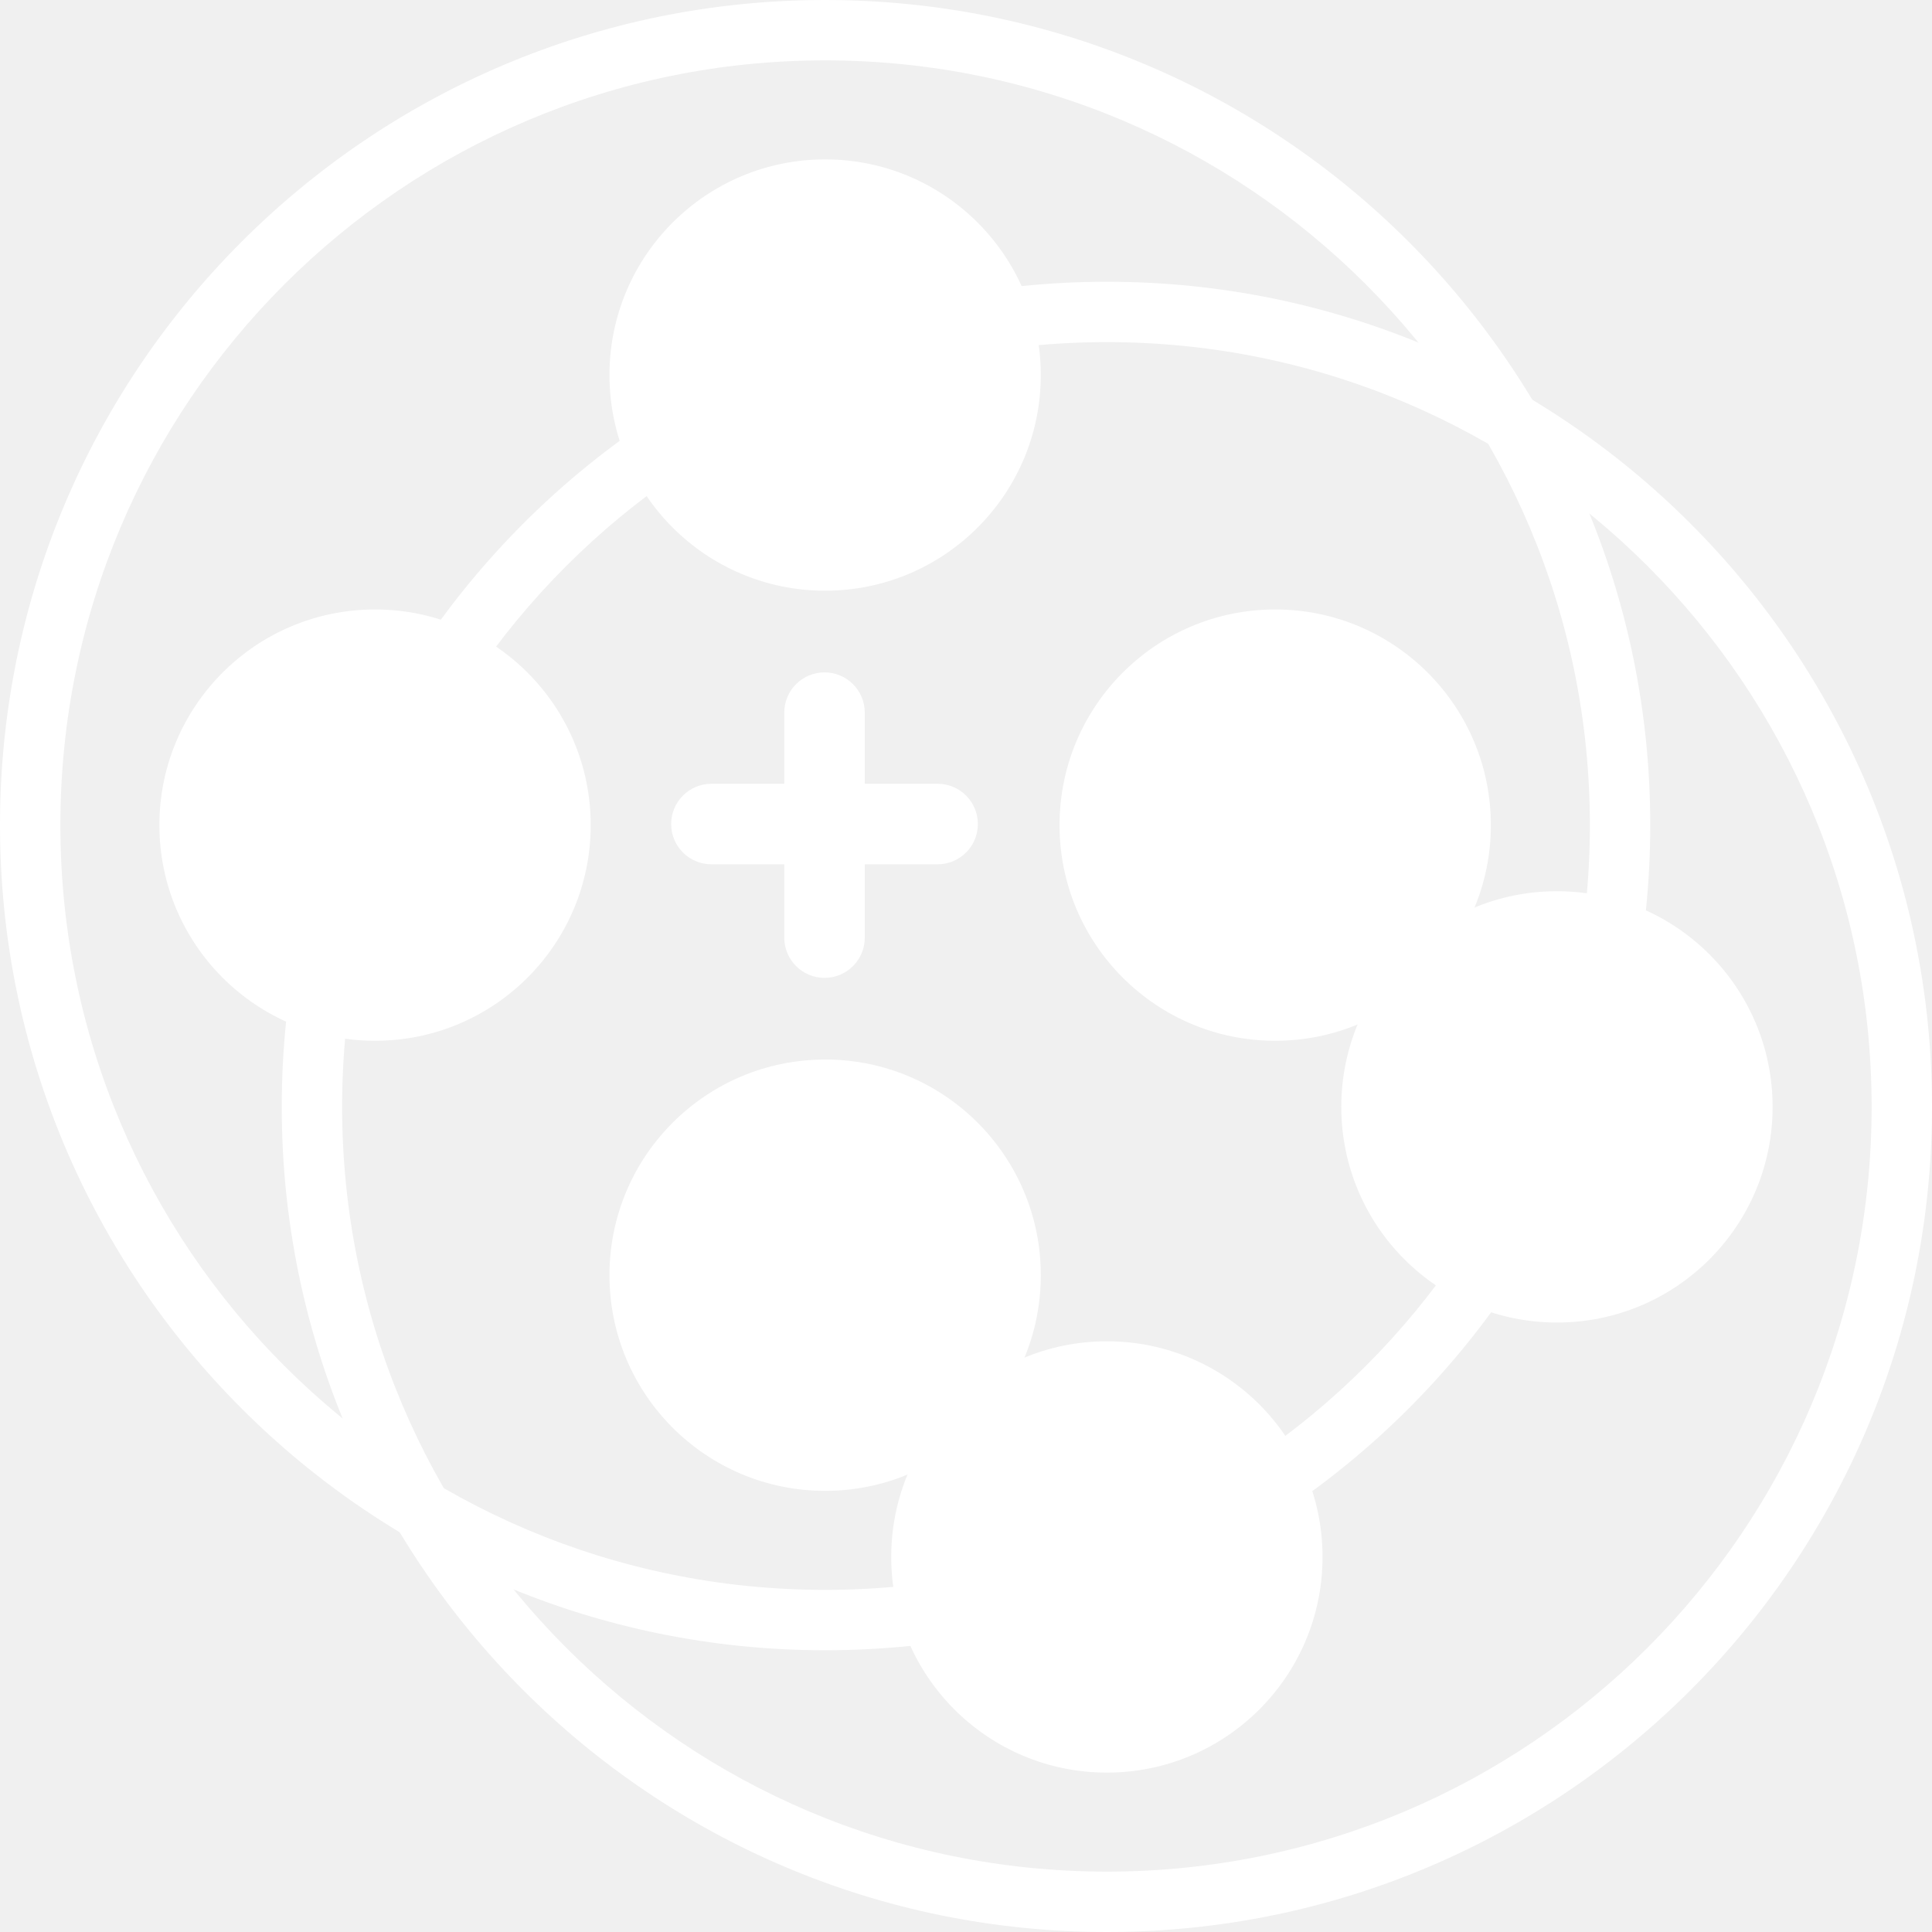
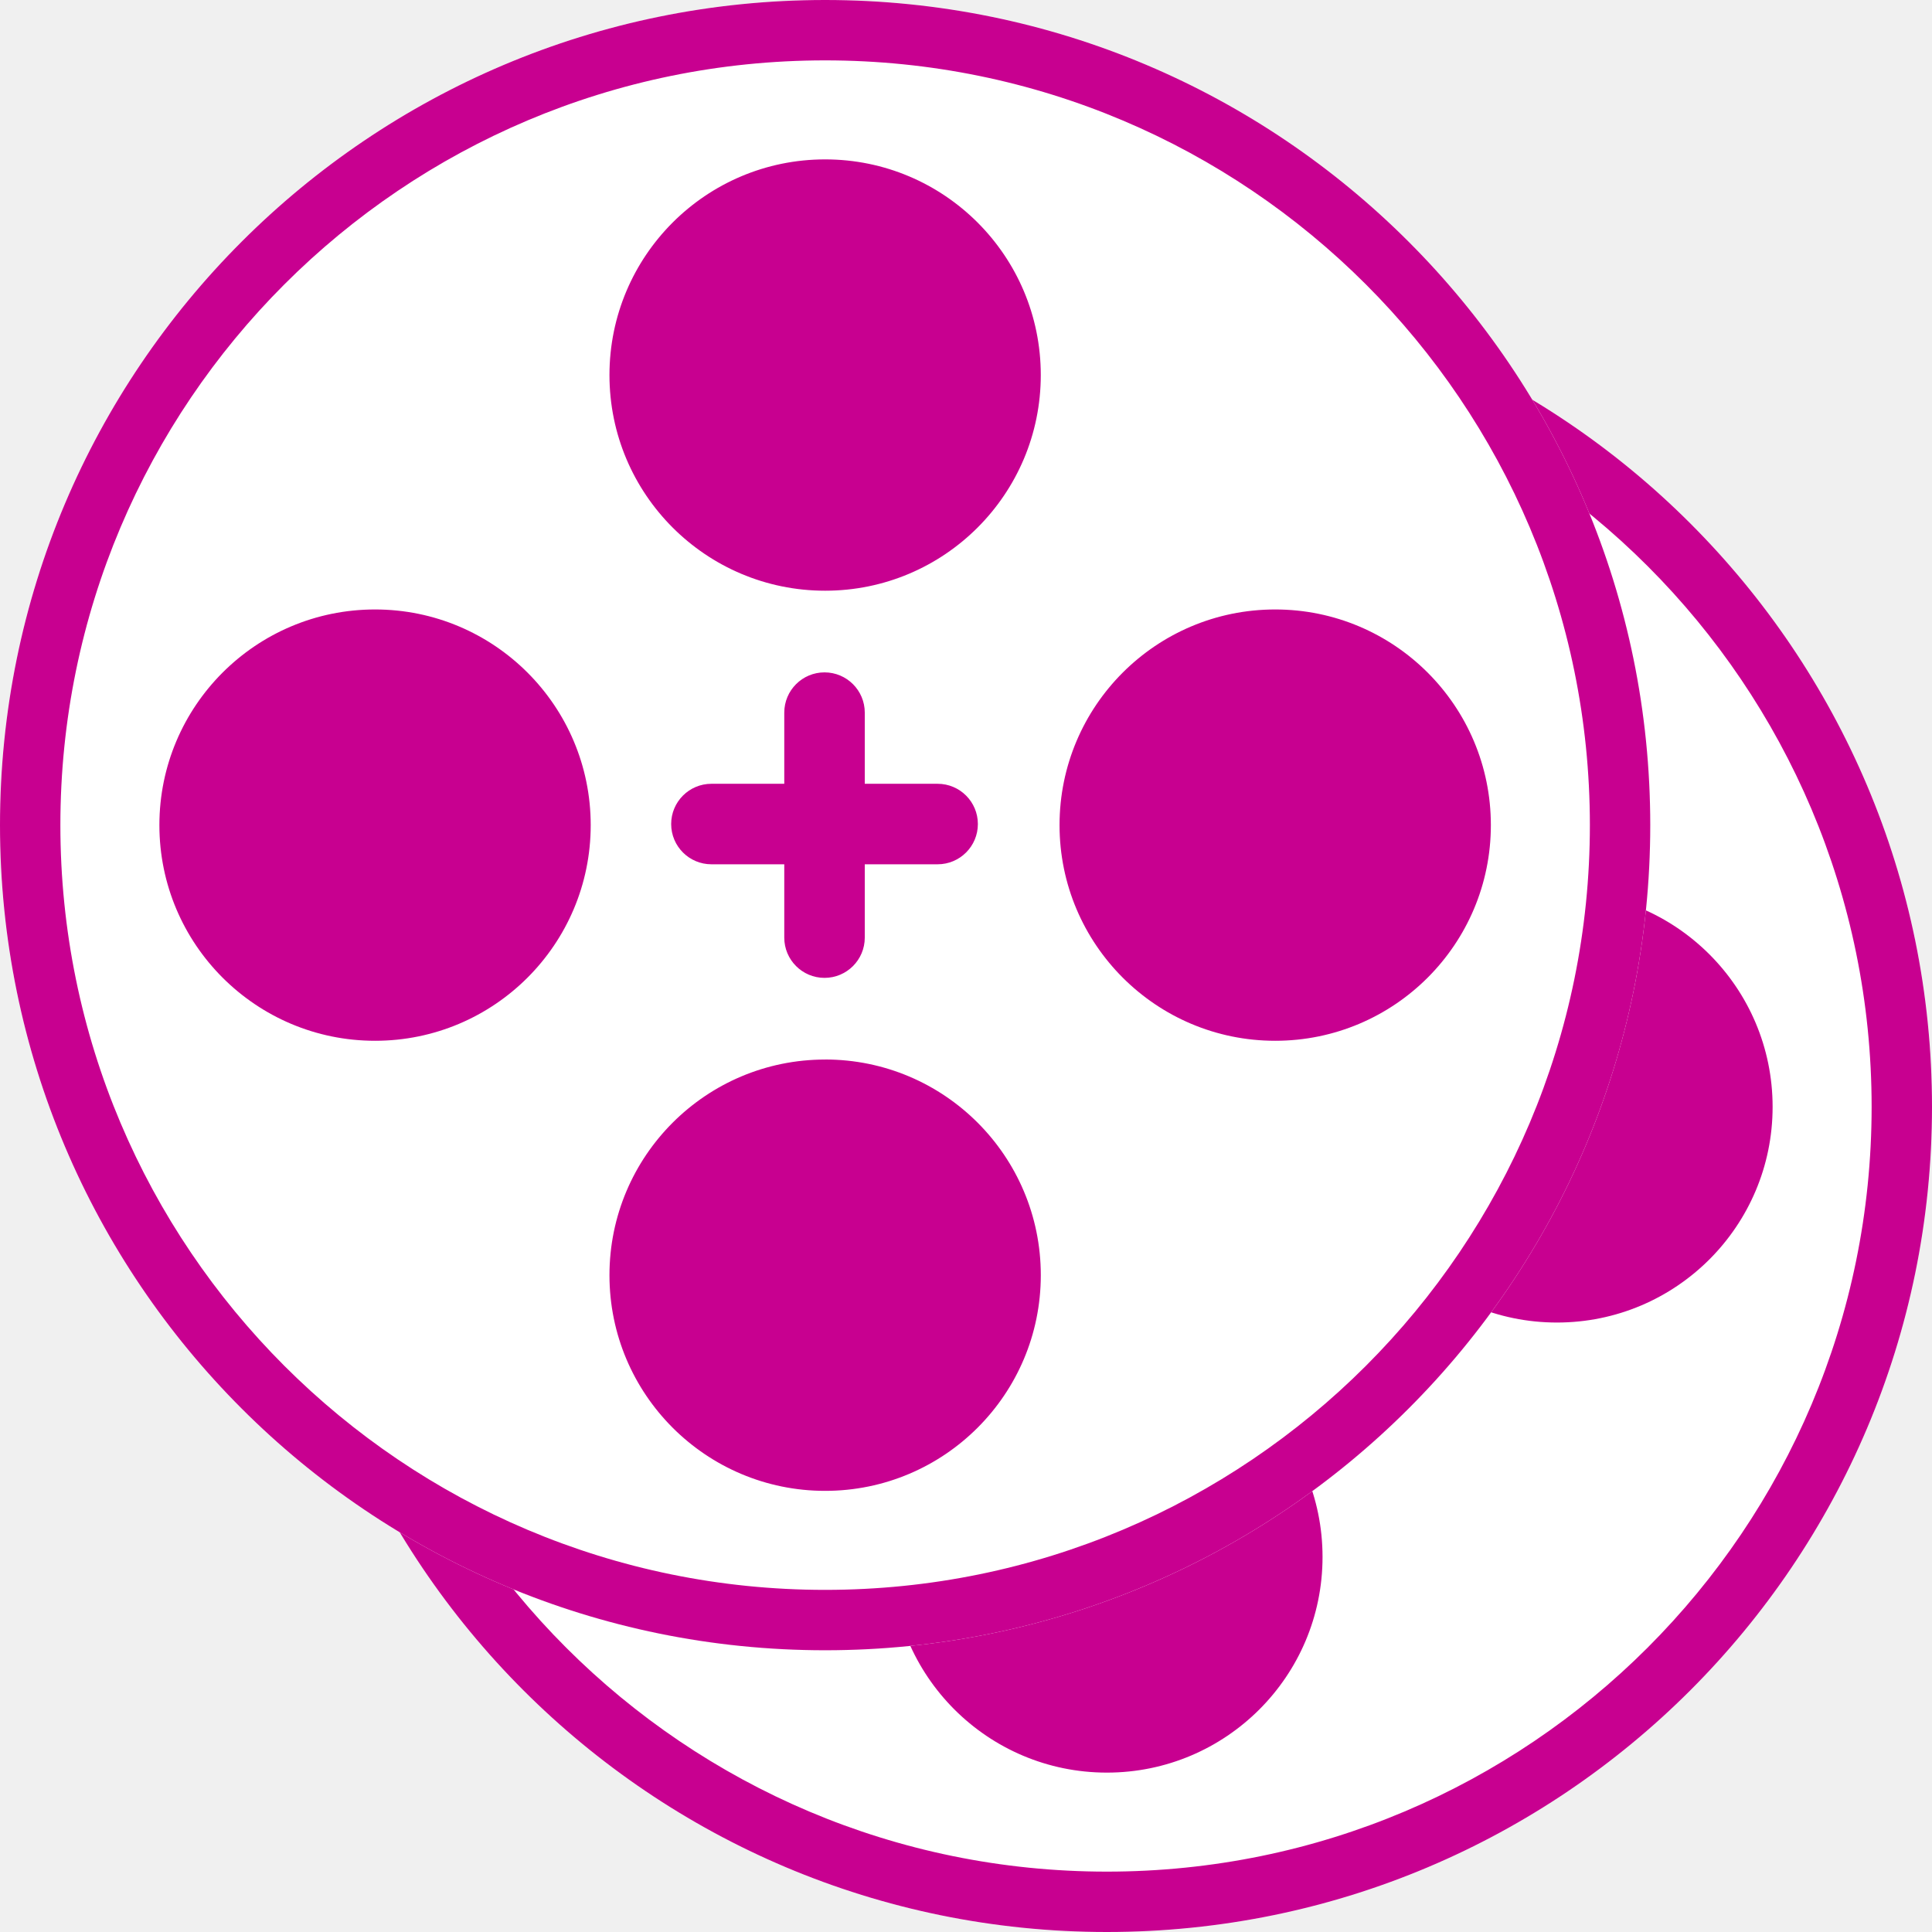
<svg xmlns="http://www.w3.org/2000/svg" viewBox="0 0 48 48" id="dsmIcon">
  <g id="Icon/48/move" stroke-width="1" fill-rule="evenodd">
-     <path d="M27.5 33.324a5.358 5.358 0 110 10.716 5.358 5.358 0 010-10.716zM44.04 27.5a5.358 5.358 0 11-10.716 0 5.358 5.358 0 0110.716 0zM27.5 48C38.822 48 48 38.822 48 27.5S38.822 7 27.5 7 7 16.178 7 27.5 16.178 48 27.5 48zm0-1.5c-10.493 0-19-8.507-19-19s8.507-19 19-19 19 8.507 19 19-8.507 19-19 19z" id="Combined-Shape-2" fill="#FFFFFF" />
-     <path d="M14.676 20.5a5.358 5.358 0 11-10.716 0 5.358 5.358 0 0110.716 0zm22.364 0a5.358 5.358 0 11-10.716 0 5.358 5.358 0 0110.716 0zm-17.555.973h-1.81a1 1 0 010-2h1.81v-1.768a1 1 0 012 0v1.768h1.81a1 1 0 010 2h-1.81v1.822a1 1 0 01-2 0v-1.822zm1.015 4.85a5.358 5.358 0 110 10.717 5.358 5.358 0 010-10.716zm0-22.363a5.358 5.358 0 110 10.716 5.358 5.358 0 010-10.716zm0 37.04C31.822 41 41 31.822 41 20.5S31.822 0 20.5 0 0 9.178 0 20.5 9.178 41 20.5 41zm0-1.5c-10.493 0-19-8.507-19-19s8.507-19 19-19 19 8.507 19 19-8.507 19-19 19z" id="Combined-Shape-1" fill="#FFFFFF" />
+     <path d="M9.931 38.069A20.405 20.405 0 0020.5 41C31.822 41 41 31.822 41 20.5c0-3.866-1.07-7.483-2.931-10.569C44.02 13.519 48 20.045 48 27.5 48 38.822 38.822 48 27.5 48c-7.455 0-13.981-3.98-17.569-9.931z" id="Bg-2" fill="#FFFFFF" />
+     <path d="M27.5 33.324a5.358 5.358 0 110 10.716 5.358 5.358 0 010-10.716zM44.04 27.5a5.358 5.358 0 11-10.716 0 5.358 5.358 0 0110.716 0zM27.5 48C38.822 48 48 38.822 48 27.5S38.822 7 27.5 7 7 16.178 7 27.5 16.178 48 27.5 48zm0-1.5c-10.493 0-19-8.507-19-19s8.507-19 19-19 19 8.507 19 19-8.507 19-19 19z" id="Combined-Shape-2" fill="#C80090" />
+     <circle id="Bg-1" fill="#FFFFFF" cx="20.5" cy="20.5" r="20.5" />
+     <path d="M14.676 20.5a5.358 5.358 0 11-10.716 0 5.358 5.358 0 0110.716 0zm22.364 0a5.358 5.358 0 11-10.716 0 5.358 5.358 0 0110.716 0zm-17.555.973h-1.81a1 1 0 010-2h1.81v-1.768a1 1 0 012 0v1.768h1.81a1 1 0 010 2h-1.81v1.822a1 1 0 01-2 0v-1.822zm1.015 4.85a5.358 5.358 0 110 10.717 5.358 5.358 0 010-10.716zm0-22.363a5.358 5.358 0 110 10.716 5.358 5.358 0 010-10.716zm0 37.04C31.822 41 41 31.822 41 20.5S31.822 0 20.5 0 0 9.178 0 20.5 9.178 41 20.5 41zm0-1.5c-10.493 0-19-8.507-19-19s8.507-19 19-19 19 8.507 19 19-8.507 19-19 19z" id="Combined-Shape-1" fill="#C80090" />
  </g>
</svg>
